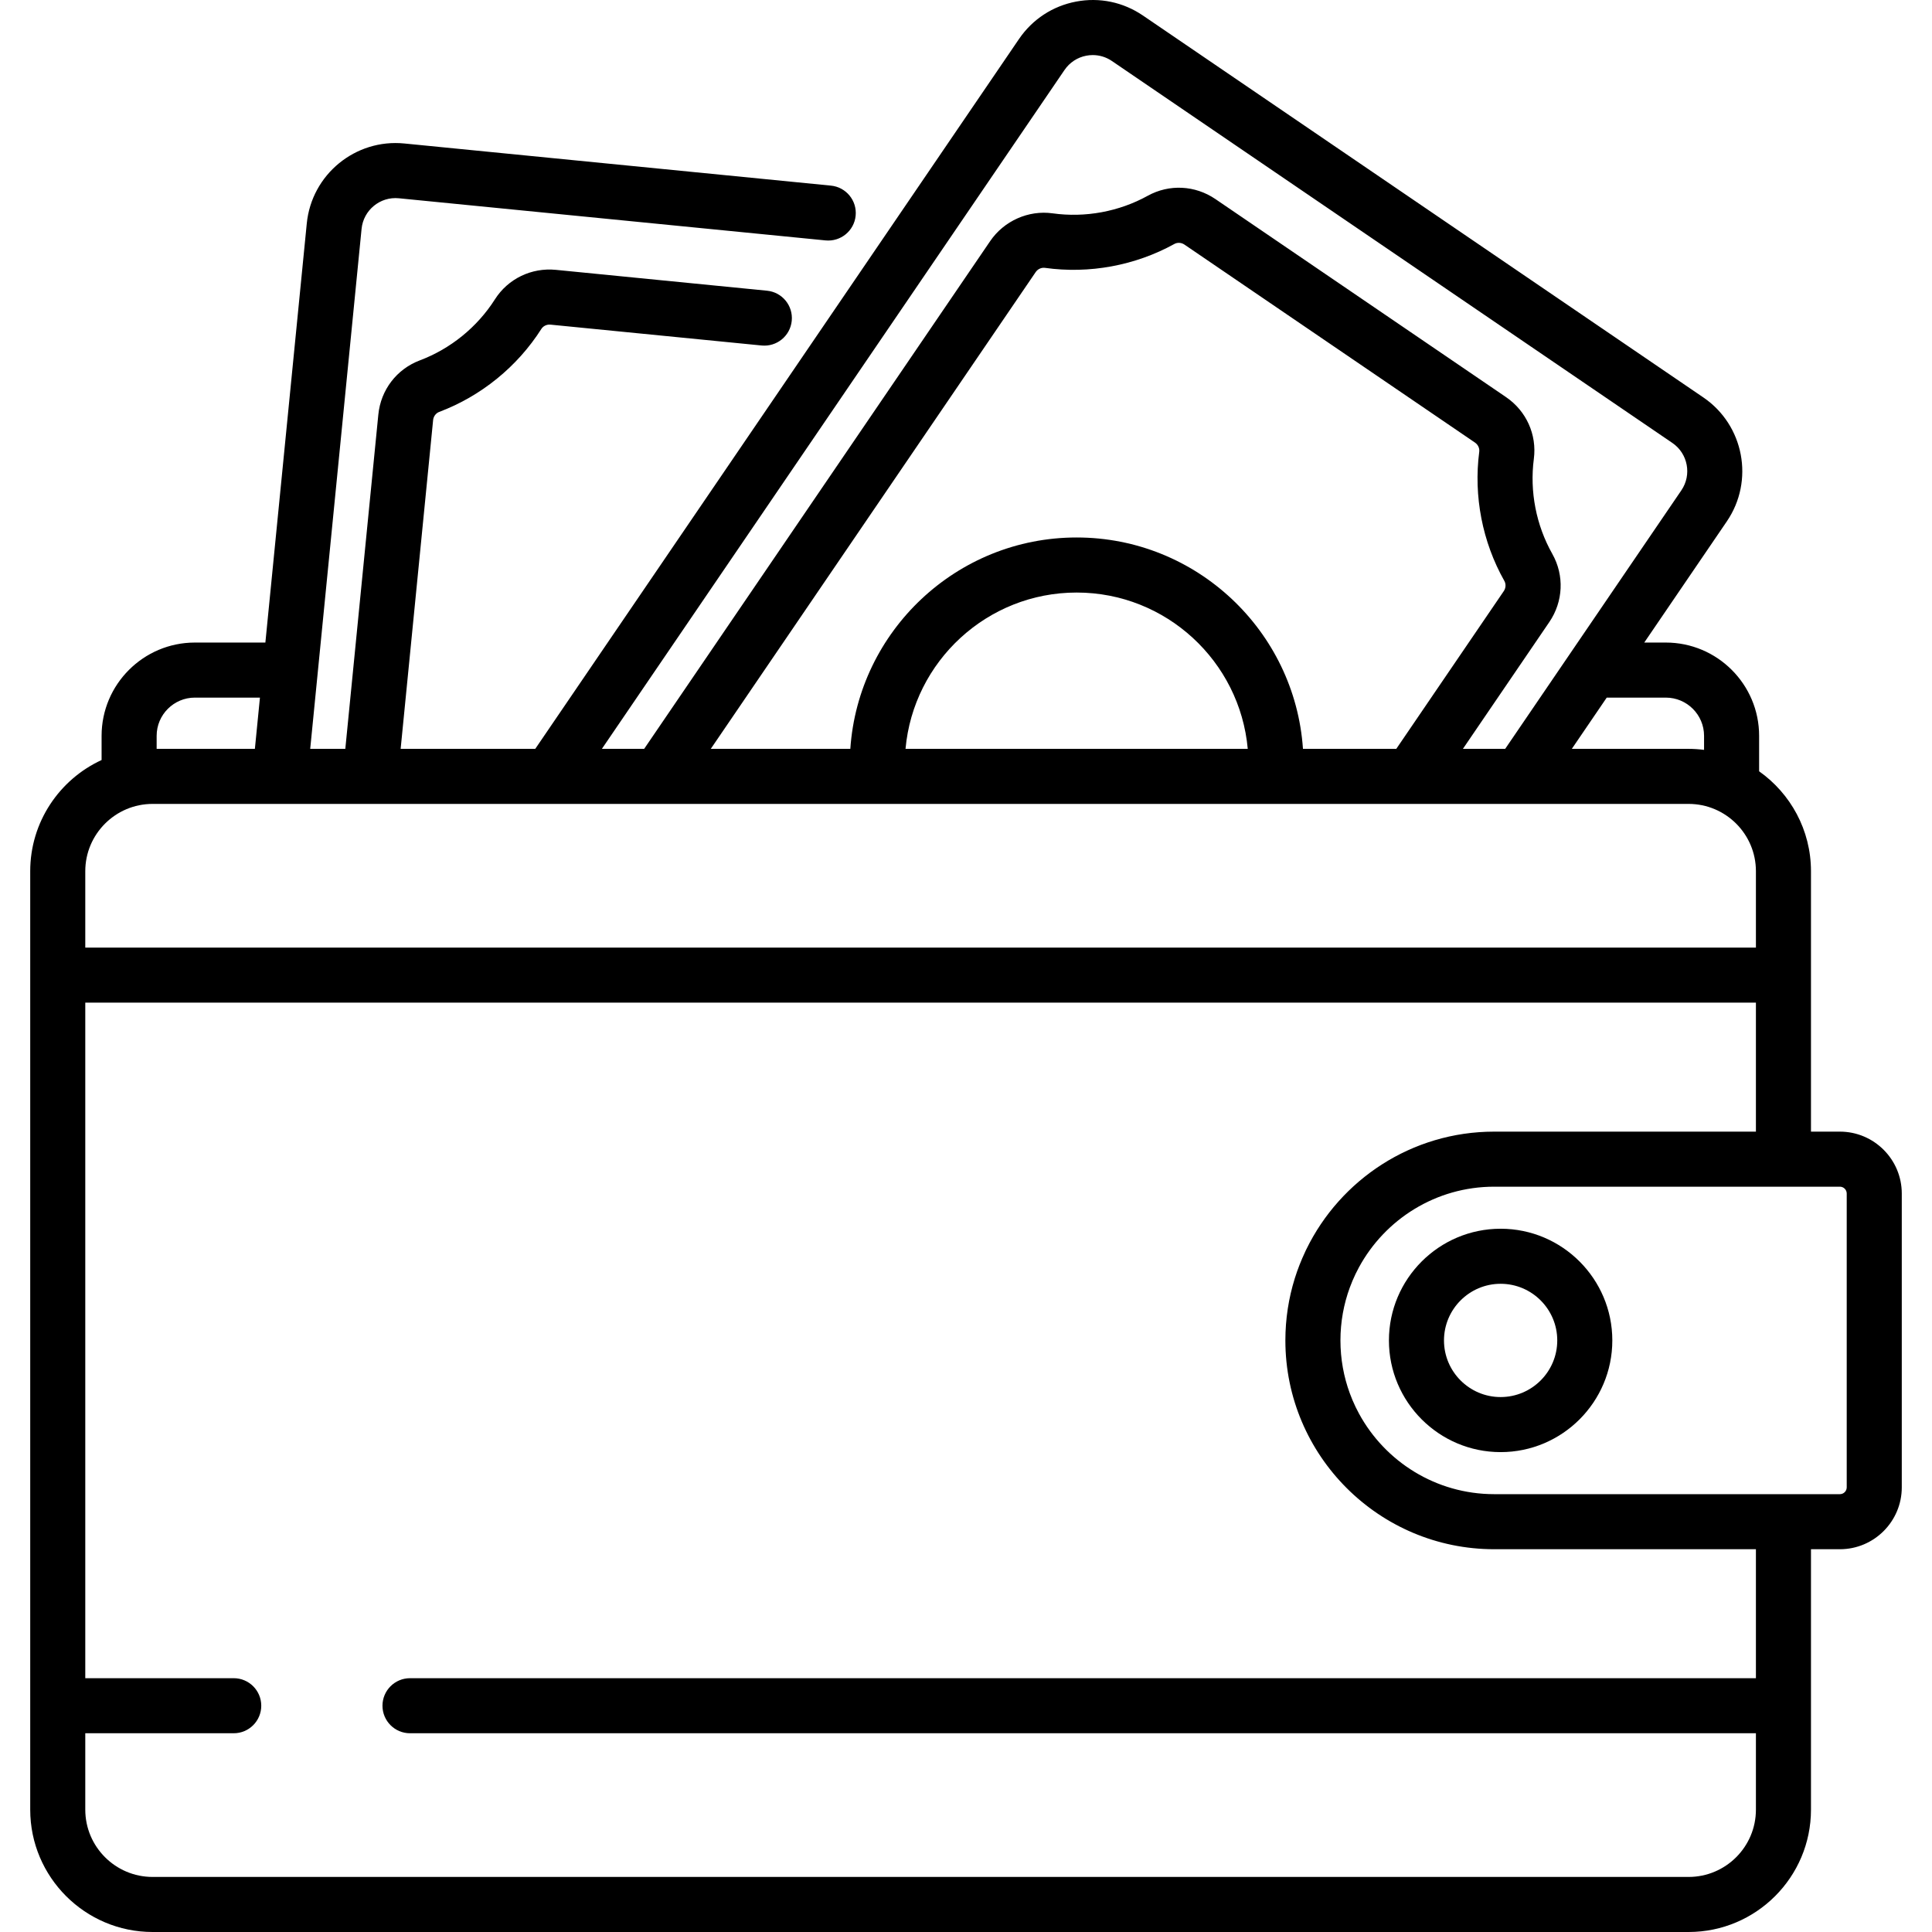
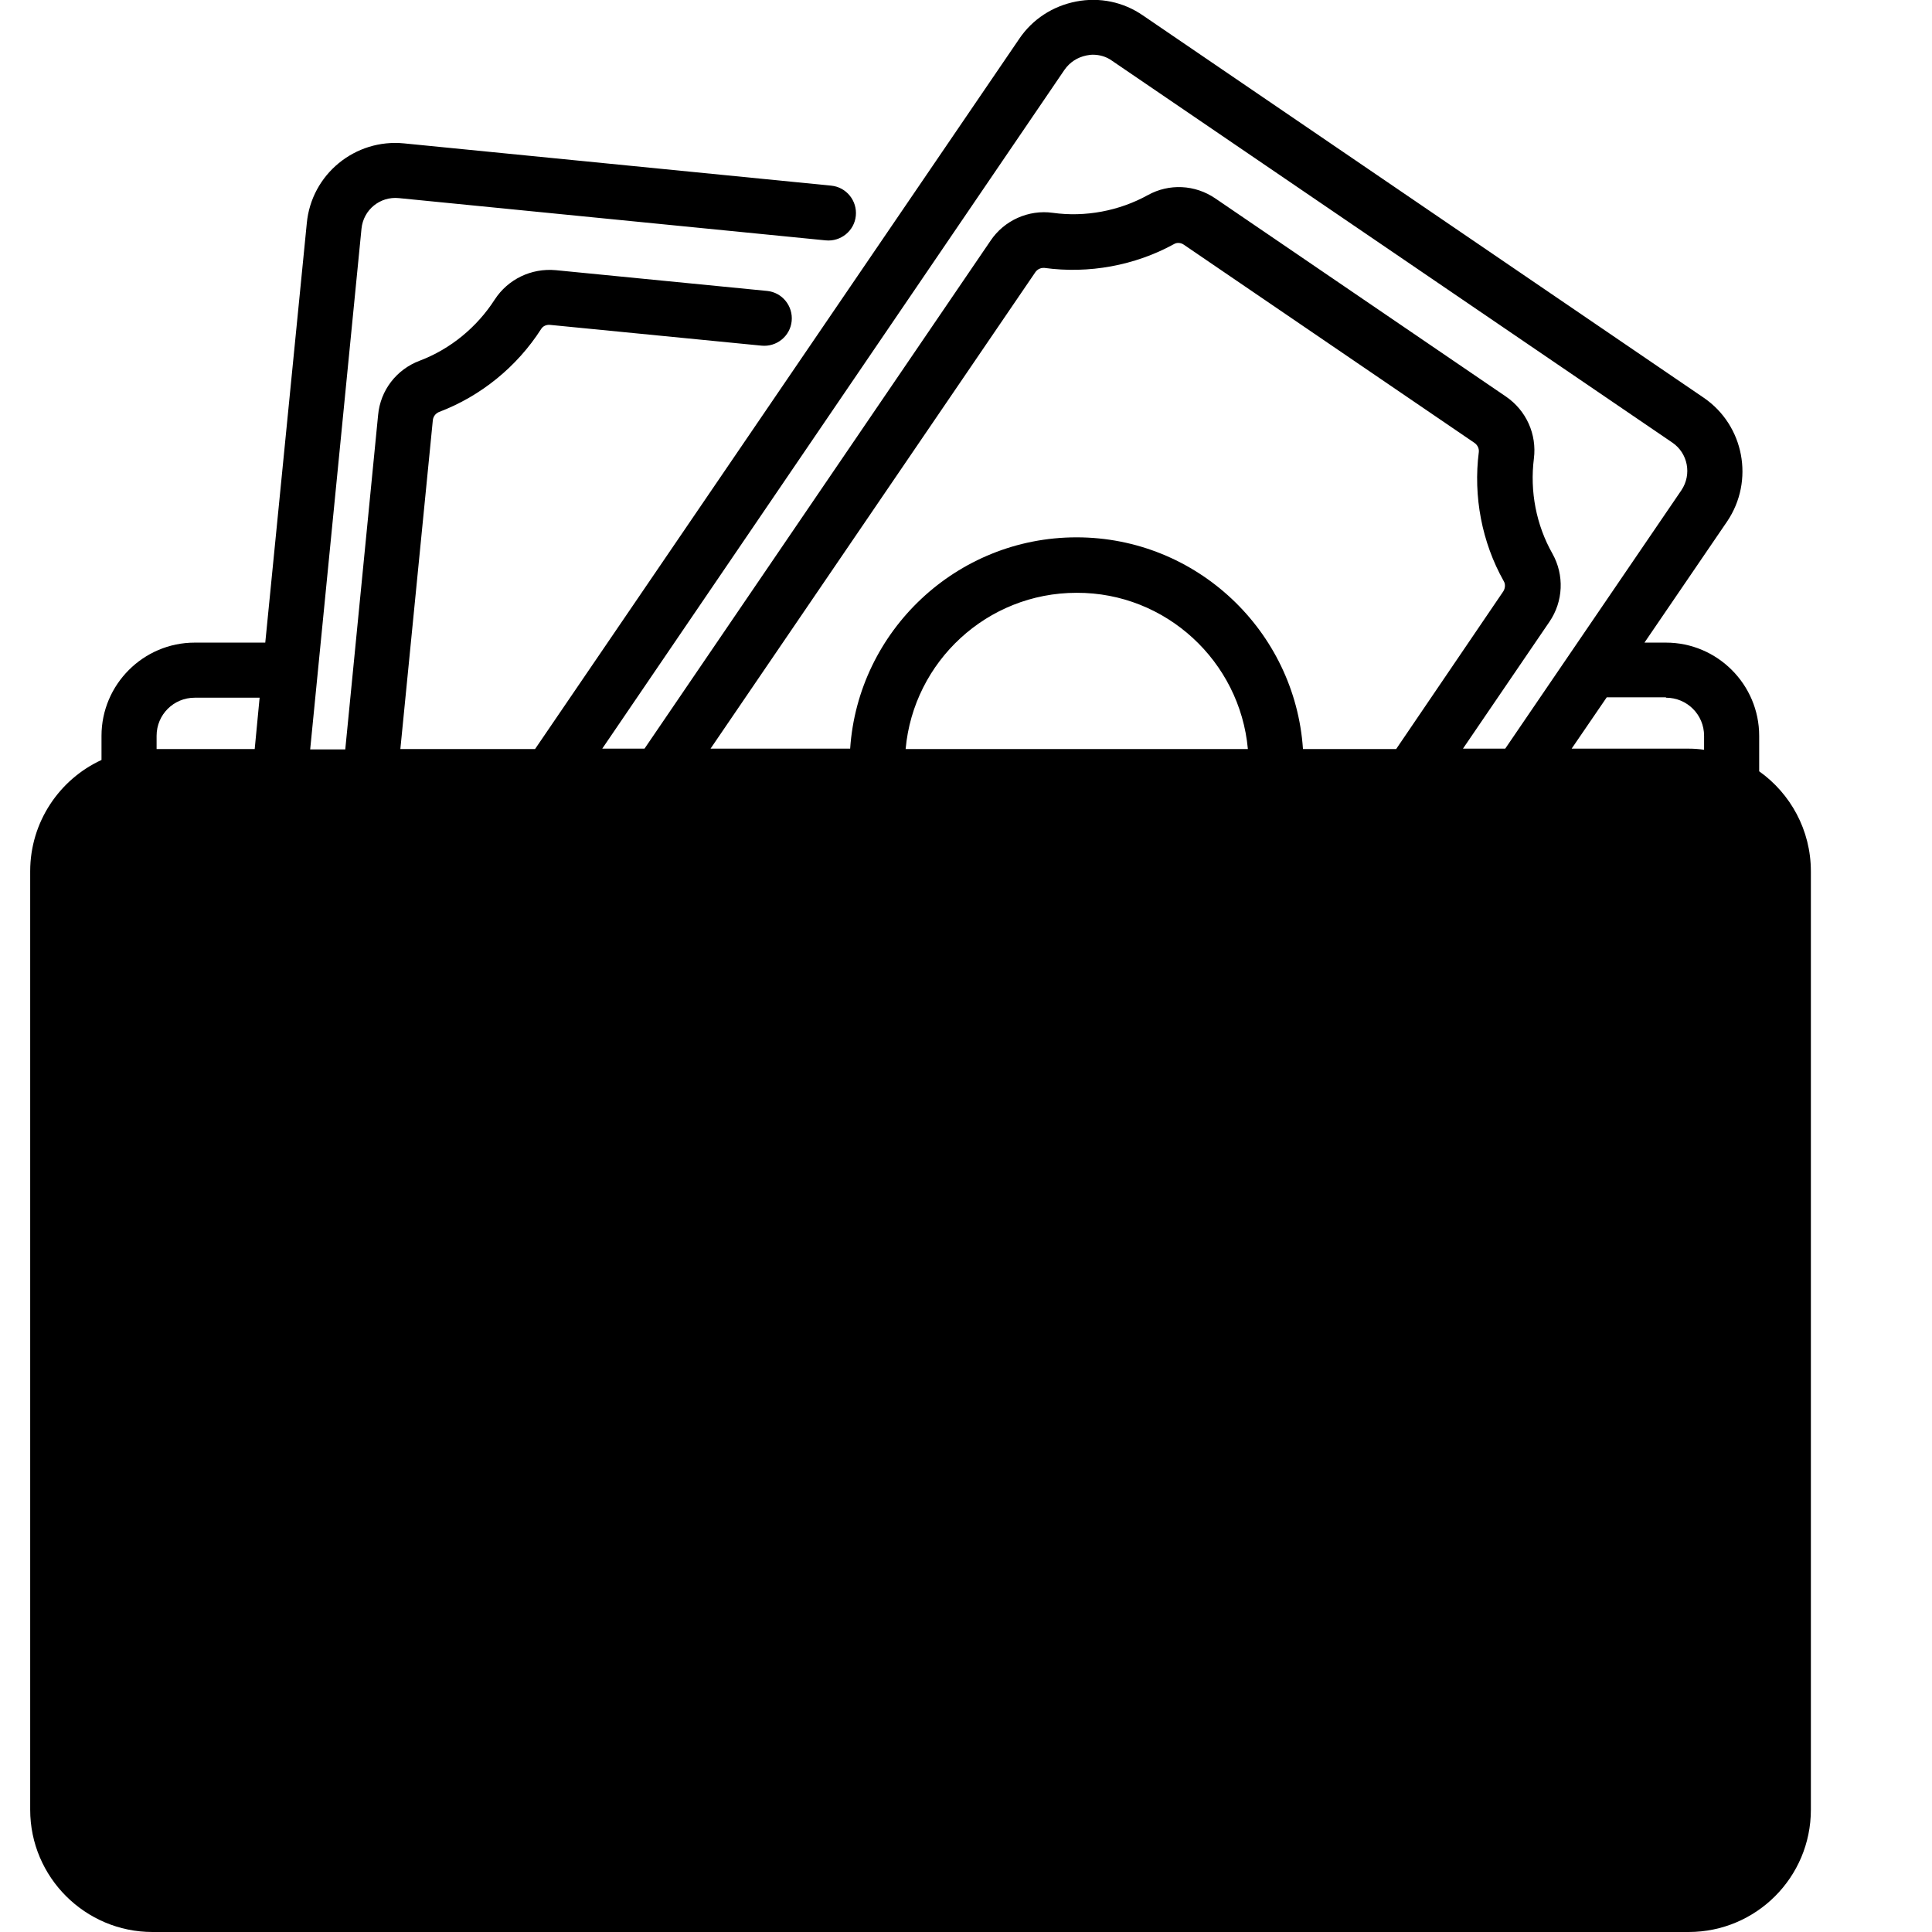
<svg xmlns="http://www.w3.org/2000/svg" version="1.1" id="Capa_1" x="0px" y="0px" viewBox="0 0 512 512" style="enable-background:new 0 0 512 512;" xml:space="preserve">
  <g>
    <g>
-       <path d="M487.59,299.894h-7.662v-69.015c0-10.926-5.438-20.6-13.743-26.478v-9.397c0-13.631-11.089-24.72-24.72-24.72h-5.721    l21.889-32.12c7.337-10.766,4.547-25.495-6.219-32.833L302.883,4.111c-5.215-3.555-11.501-4.867-17.705-3.69    c-6.201,1.175-11.574,4.694-15.128,9.91L141.849,198.454h-35.675l8.607-87.13c0.097-0.982,0.735-1.833,1.625-2.168    c11.089-4.181,20.699-11.989,27.059-21.985c0.501-0.787,1.446-1.237,2.424-1.138l55.955,5.528    c4.012,0.389,7.581-2.533,7.977-6.543s-2.533-7.581-6.543-7.977l-55.955-5.528c-6.495-0.636-12.689,2.357-16.169,7.825    c-4.676,7.35-11.742,13.09-19.895,16.164c-6.137,2.314-10.351,7.826-10.999,14.387l-8.748,88.564h-9.303L95.821,60.649    c0.49-4.96,4.917-8.604,9.883-8.107l113.074,11.17c4.01,0.387,7.581-2.533,7.977-6.543s-2.533-7.581-6.543-7.977l-113.074-11.17    C94.174,36.743,82.581,46.248,81.3,59.214l-10.972,111.07H51.643c-13.63,0-24.72,11.089-24.72,24.72v6.41    c-11.151,5.134-18.915,16.406-18.915,29.465v248.695c0,17.88,14.546,32.426,32.427,32.426h407.067    c17.88,0,32.426-14.546,32.426-32.426V410.56h7.662c9.044,0,16.401-7.357,16.401-16.4v-77.865    C503.992,307.251,496.634,299.894,487.59,299.894z M441.465,184.876L441.465,184.876c5.586-0.001,10.129,4.543,10.129,10.129    v3.717c-1.342-0.17-2.705-0.267-4.092-0.267h-30.955l9.253-13.579H441.465z M282.107,18.547c1.36-1.995,3.415-3.341,5.787-3.791    c0.567-0.107,1.136-0.161,1.701-0.161c1.797,0,3.553,0.538,5.071,1.572l148.531,101.22c4.118,2.807,5.186,8.441,2.38,12.559    l-46.686,68.506h-11.204l22.889-33.587c3.712-5.447,4.018-12.379,0.796-18.092c-4.282-7.59-6.018-16.527-4.888-25.166    c0.84-6.427-1.988-12.701-7.38-16.375L322.106,52.76c-5.393-3.675-12.267-4.012-17.941-0.879    c-7.625,4.21-16.578,5.863-25.208,4.655c-6.4-0.898-12.891,1.992-16.548,7.357l-91.699,134.56h-11.204L282.107,18.547z     M285.32,142.438c-31.771,0-57.851,24.773-59.976,56.015h-36.979L274.464,72.11c0.001,0,0.001,0,0.001,0    c0.489-0.719,1.3-1.147,2.133-1.147c0.111,0,0.222,0.008,0.333,0.023c11.738,1.642,23.913-0.604,34.285-6.331    c0.816-0.452,1.864-0.387,2.672,0.163l76.999,52.473c0.806,0.55,1.249,1.502,1.129,2.426c-1.537,11.749,0.825,23.903,6.648,34.225    c0.467,0.829,0.41,1.891-0.144,2.706l-28.488,41.804h-24.733C343.172,167.211,317.093,142.438,285.32,142.438z M330.668,198.454    h-90.695c2.09-23.189,21.624-41.424,45.347-41.424C309.044,157.029,328.579,175.265,330.668,198.454z M41.514,195.004    c0-5.586,4.543-10.13,10.129-10.13h17.244l-1.341,13.579H41.514V195.004z M22.599,230.879c0-9.834,8.001-17.835,17.836-17.835    h407.067c9.835,0,17.835,8.001,17.835,17.835v20.244H22.599V230.879z M465.337,479.574c0,9.834-8,17.835-17.835,17.835H40.435    c-9.835,0-17.836-8.001-17.836-17.835V459.33h39.342c4.03,0,7.295-3.266,7.295-7.295c0-4.029-3.266-7.295-7.295-7.295H22.599    V265.714h442.738v34.18h-69.366h-0.001c-21.856,0-40.788,12.74-49.773,31.181c-0.03,0.062-0.064,0.122-0.095,0.184    c-0.076,0.157-0.142,0.32-0.216,0.478c-1.07,2.273-2,4.626-2.757,7.054c-0.002,0.007-0.004,0.013-0.006,0.02    c-1.615,5.189-2.486,10.702-2.486,16.416c0,30.511,24.822,55.333,55.332,55.333h0.001h69.366v34.18H108.655    c-4.03,0-7.295,3.266-7.295,7.295c0,4.029,3.266,7.295,7.295,7.295h356.682V479.574z M489.401,394.159    c0,0.998-0.812,1.81-1.811,1.81h-91.618c-15.445,0-28.911-8.639-35.818-21.338c-0.314-0.577-0.614-1.163-0.901-1.756    c-0.573-1.187-1.09-2.406-1.547-3.654c-1.602-4.366-2.476-9.08-2.476-13.994s0.875-9.628,2.476-13.994    c0.458-1.247,0.975-2.466,1.547-3.654c0.287-0.593,0.587-1.179,0.901-1.756c6.907-12.699,20.373-21.338,35.818-21.338h91.618    c0.998,0,1.811,0.812,1.811,1.81V394.159z" />
+       <path d="M479.9,230.9c0-10.9-5.4-20.6-13.7-26.5V195c0-13.6-11.1-24.7-24.7-24.7h-5.7l21.9-32.1c7.3-10.8,4.5-25.5-6.2-32.8    L302.9,4.1c-5.2-3.6-11.5-4.9-17.7-3.7c-6.2,1.2-11.6,4.7-15.1,9.9L141.8,198.5h-35.7l8.6-87.1c0.1-1,0.7-1.8,1.6-2.2    c11.1-4.2,20.7-12,27.1-22c0.5-0.8,1.4-1.2,2.4-1.1l56,5.5c4,0.4,7.6-2.5,8-6.5s-2.5-7.6-6.5-8l-56-5.5    c-6.5-0.6-12.7,2.4-16.2,7.8c-4.7,7.3-11.7,13.1-19.9,16.2c-6.1,2.3-10.4,7.8-11,14.4l-8.7,88.6h-9.3L95.8,60.6    c0.5-5,4.9-8.6,9.9-8.1l113.1,11.2c4,0.4,7.6-2.5,8-6.5s-2.5-7.6-6.5-8L107.1,38c-13-1.3-24.6,8.2-25.8,21.2l-11,111.1H51.6    c-13.6,0-24.7,11.1-24.7,24.7v6.4C15.8,206.5,8,217.8,8,230.9v248.7C8,497.5,22.6,512,40.4,512h407.1c17.9,0,32.4-14.5,32.4-32.4    L479.9,230.9z M441.5,184.9L441.5,184.9c5.6,0,10.1,4.5,10.1,10.1v3.7c-1.3-0.2-2.7-0.3-4.1-0.3h-31l9.3-13.6H441.5z M282.1,18.5    c1.4-2,3.4-3.3,5.8-3.8c0.6-0.1,1.1-0.2,1.7-0.2c1.8,0,3.6,0.5,5.1,1.6l148.5,101.2c4.1,2.8,5.2,8.4,2.4,12.6l-46.7,68.5h-11.2    l22.9-33.6c3.7-5.4,4-12.4,0.8-18.1c-4.3-7.6-6-16.5-4.9-25.2c0.8-6.4-2-12.7-7.4-16.4l-77-52.5c-5.4-3.7-12.3-4-17.9-0.9    c-7.6,4.2-16.6,5.9-25.2,4.7c-6.4-0.9-12.9,2-16.5,7.4l-91.7,134.6h-11.2L282.1,18.5z M285.3,142.4c-31.8,0-57.9,24.8-60,56h-37    l86.1-126.3c0,0,0,0,0,0c0.5-0.7,1.3-1.1,2.1-1.1c0.1,0,0.2,0,0.3,0c11.7,1.6,23.9-0.6,34.3-6.3c0.8-0.5,1.9-0.4,2.7,0.2l77,52.5    c0.8,0.6,1.2,1.5,1.1,2.4c-1.5,11.7,0.8,23.9,6.6,34.2c0.5,0.8,0.4,1.9-0.1,2.7L370,198.5h-24.7    C343.2,167.2,317.1,142.4,285.3,142.4z M330.7,198.5H240c2.1-23.2,21.6-41.4,45.3-41.4C309,157,328.6,175.3,330.7,198.5z     M41.5,195c0-5.6,4.5-10.1,10.1-10.1h17.2l-1.3,13.6h-26V195z" />
    </g>
  </g>
-   <g>
-     <g>
-       <path d="M397.681,325.627c-16.322,0-29.6,13.279-29.6,29.6c0,16.321,13.278,29.599,29.6,29.599c16.322,0,29.6-13.278,29.6-29.599    C427.281,338.906,414.003,325.627,397.681,325.627z M397.681,370.235c-8.276,0-15.009-6.733-15.009-15.008    c0-8.275,6.733-15.009,15.009-15.009s15.009,6.733,15.009,15.009S405.957,370.235,397.681,370.235z" />
-     </g>
-   </g>
-   <g>
- </g>
-   <g>
- </g>
-   <g>
- </g>
-   <g>
- </g>
-   <g>
- </g>
-   <g>
- </g>
-   <g>
- </g>
-   <g>
- </g>
-   <g>
- </g>
-   <g>
- </g>
-   <g>
- </g>
-   <g>
- </g>
-   <g>
- </g>
-   <g>
- </g>
-   <g>
- </g>
</svg>
